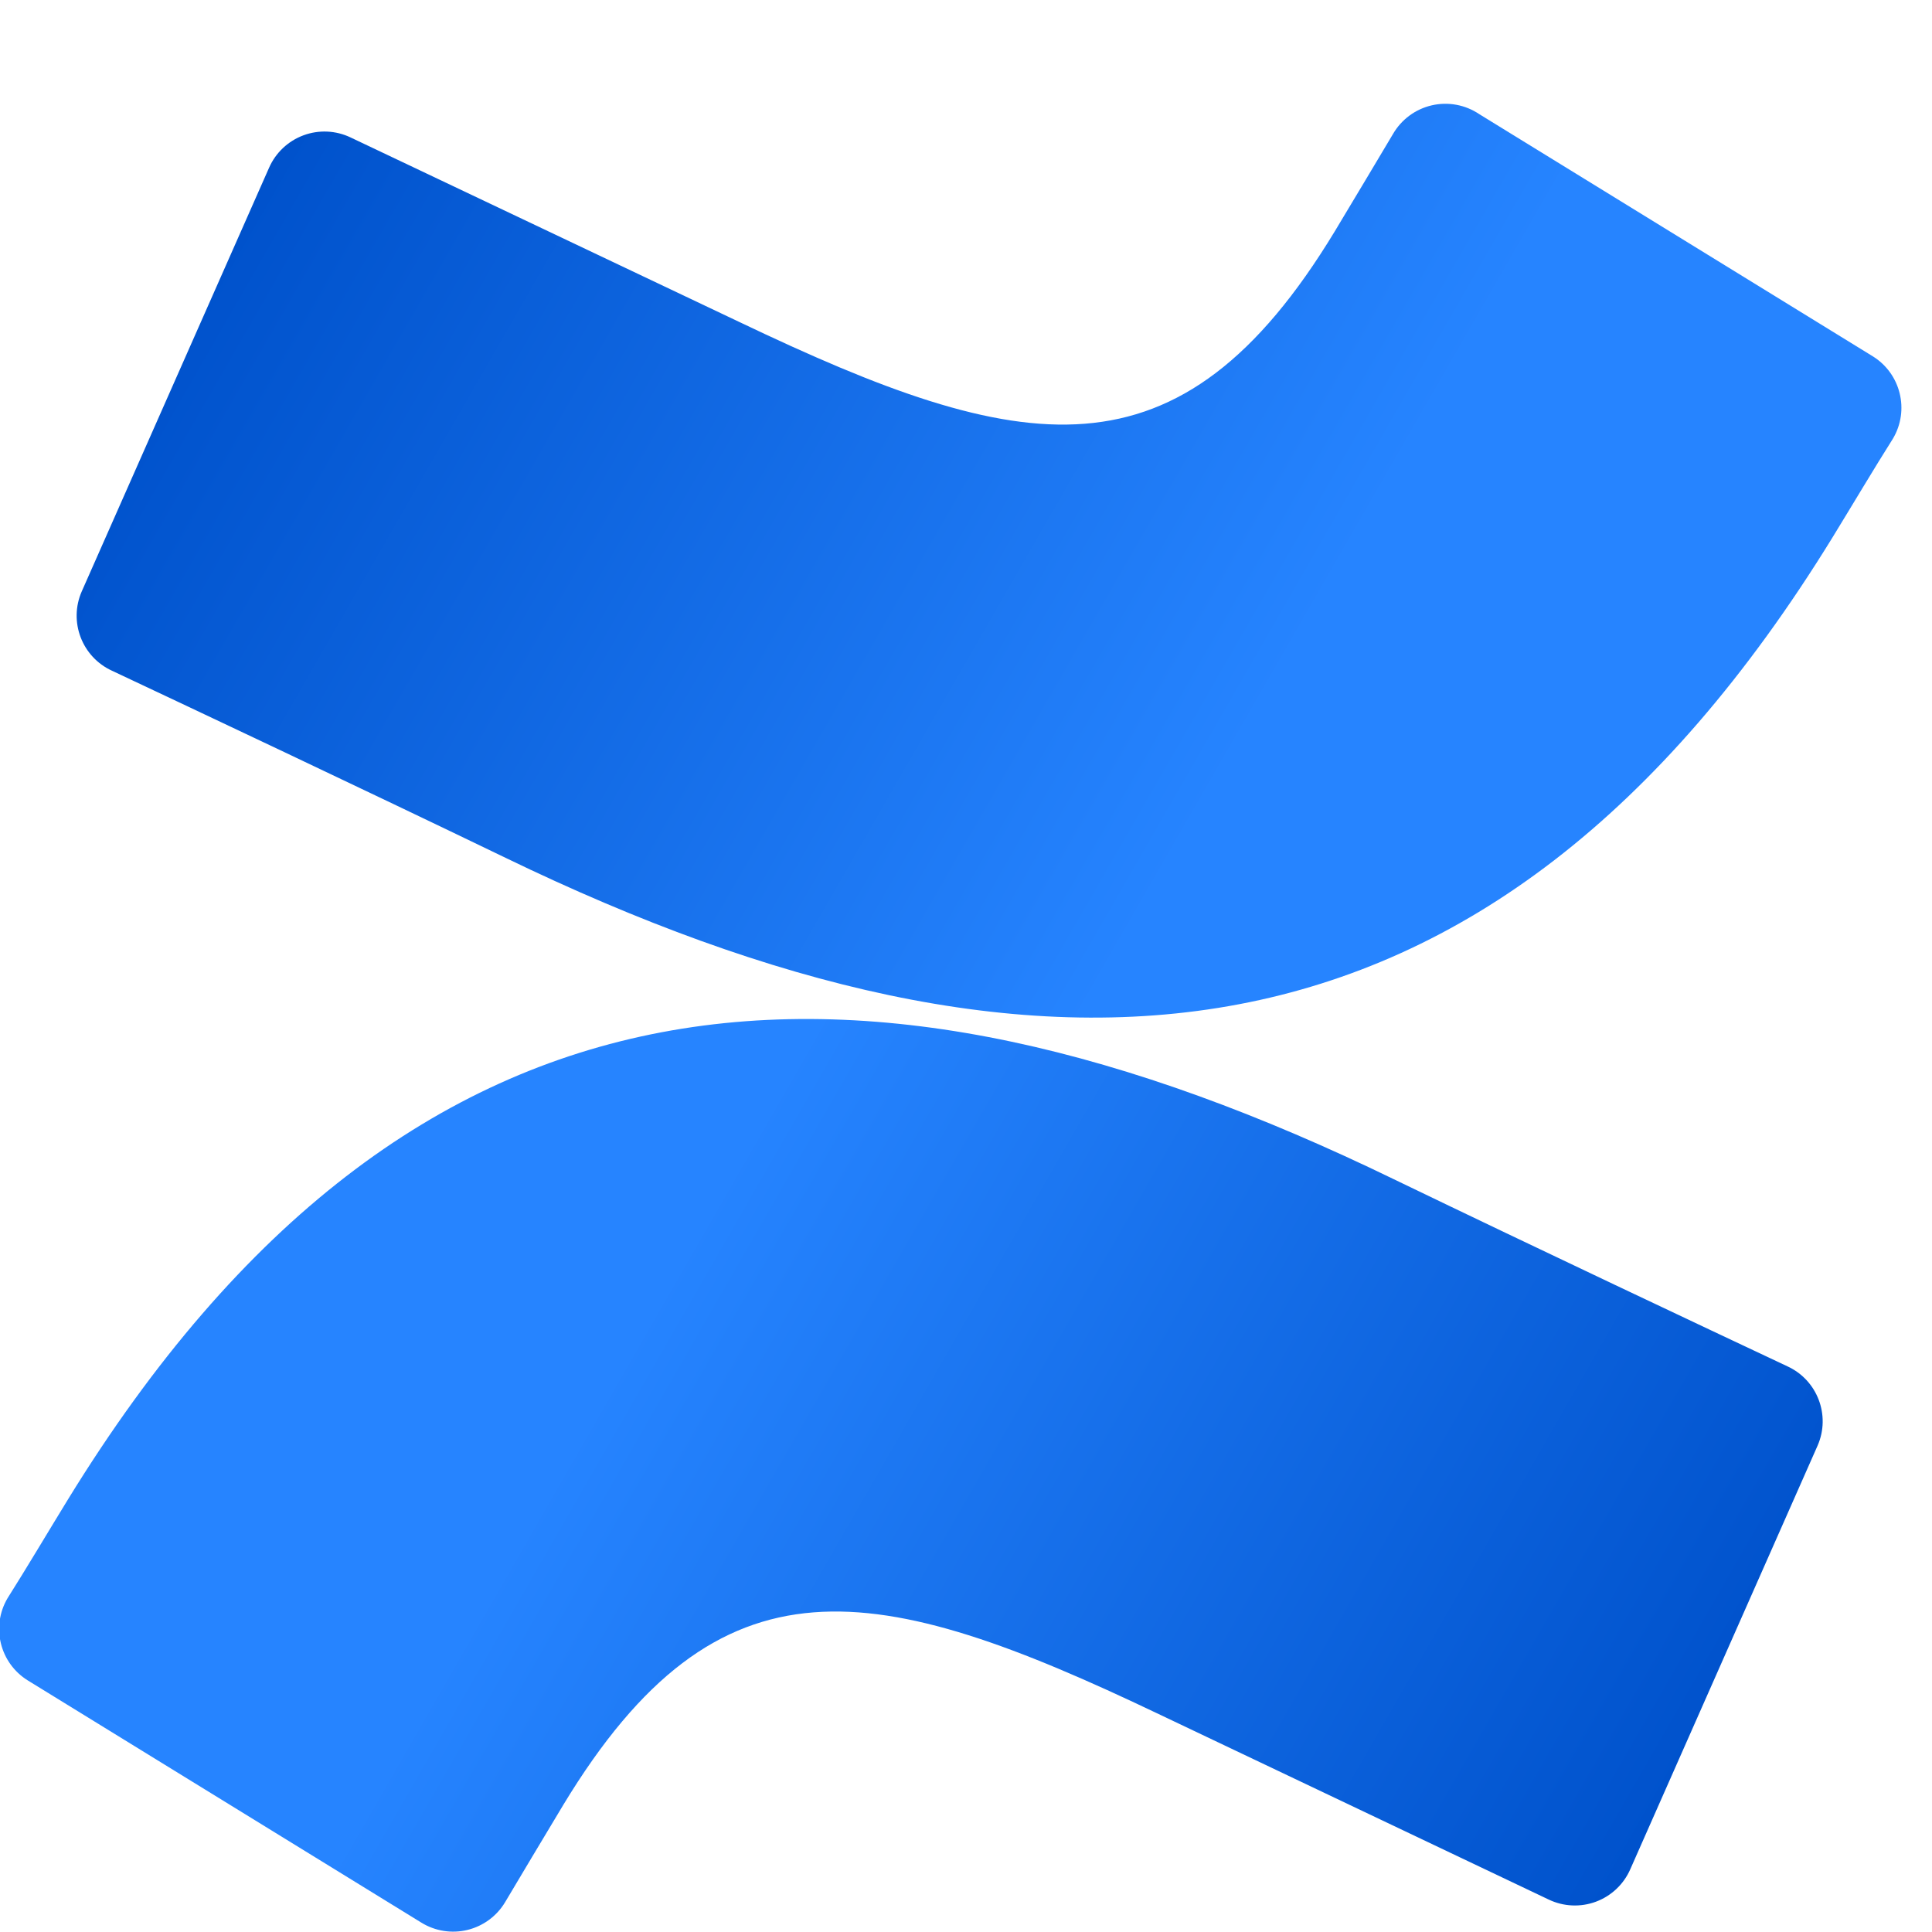
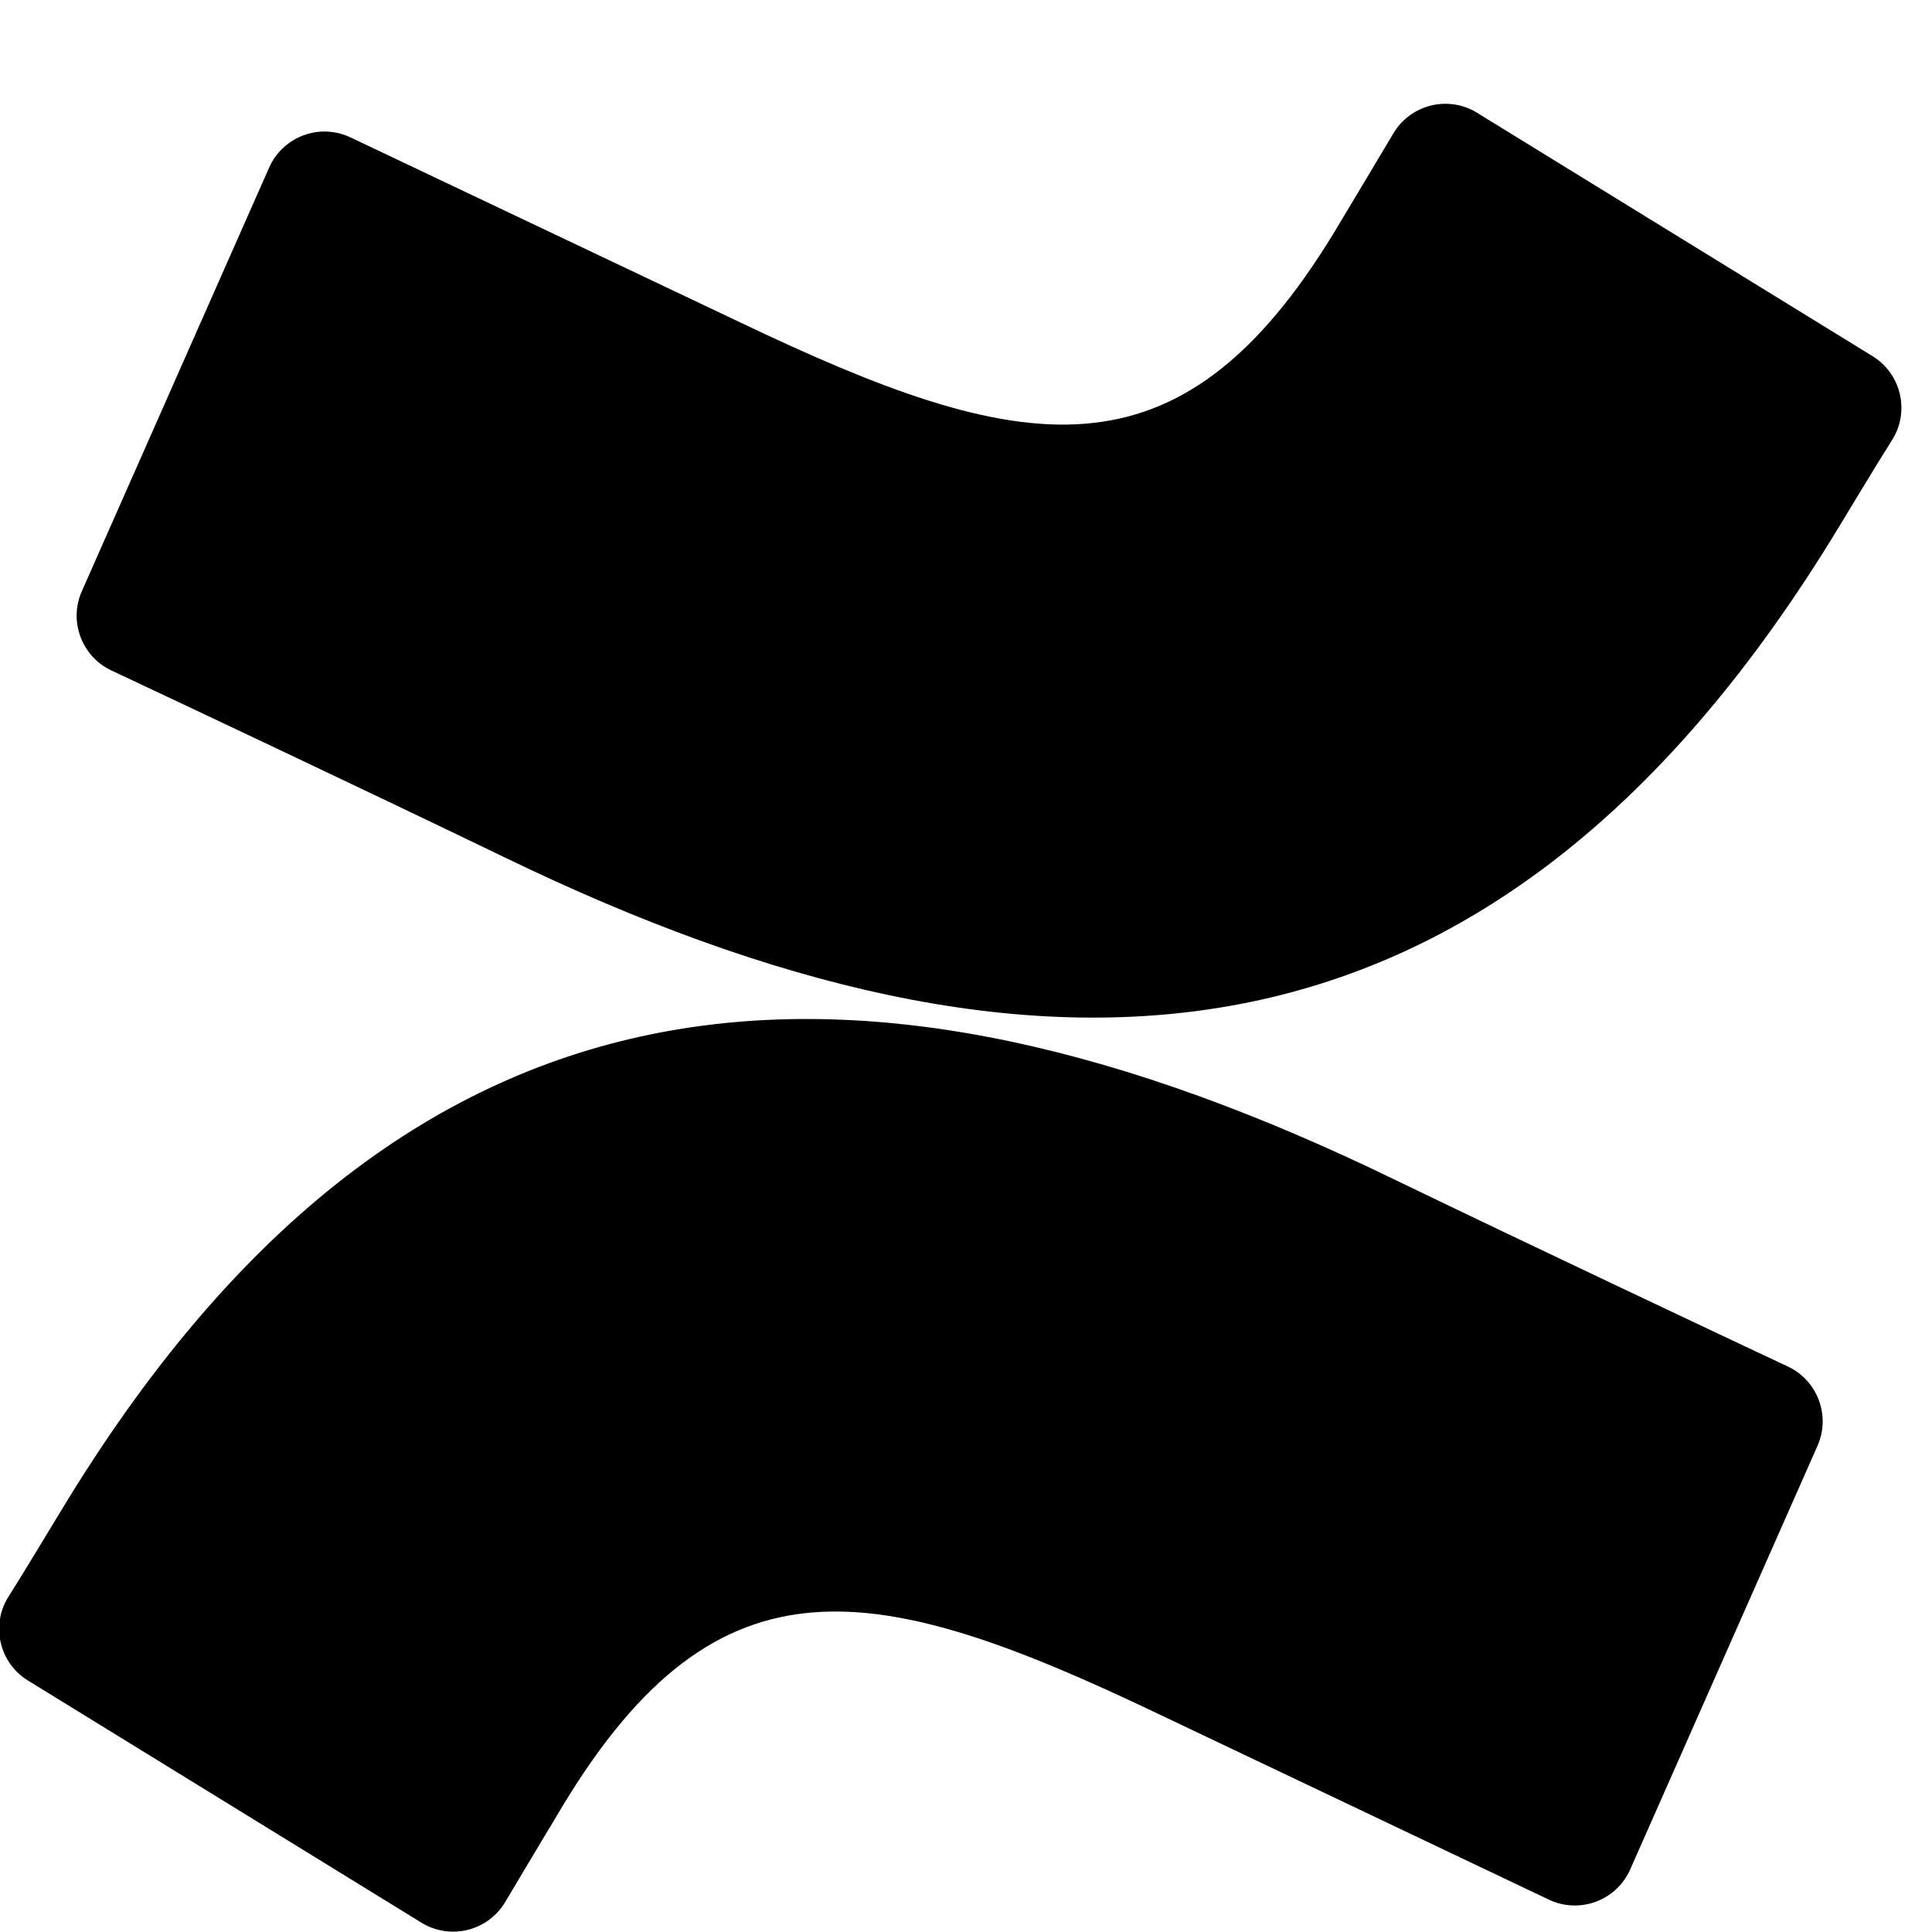
<svg xmlns="http://www.w3.org/2000/svg" xmlns:xlink="http://www.w3.org/1999/xlink" width="64" height="64" viewBox="0 0 63.789 63.83">
  <defs>
-     <style>.cls-1{fill:#253858;}.cls-2{fill:url(#linear-gradient);}.cls-3{fill:url(#linear-gradient-2);}</style>
    <linearGradient id="linear-gradient" x1="59.68" y1="67.65" x2="20.35" y2="45.05" gradientUnits="userSpaceOnUse">
      <stop offset="0.18" stop-color="#0052cc" />
      <stop offset="1" stop-color="#2684ff" />
    </linearGradient>
    <linearGradient id="linear-gradient-2" x1="279.76" y1="-1616.34" x2="240.42" y2="-1638.95" gradientTransform="translate(282.83 -1616.71) rotate(180)" xlink:href="#linear-gradient" />
  </defs>
  <g id="Layer_2" data-name="Layer 2">
    <g id="Blue">
      <path class="cls-1" d="M134.47,60c-3.61,2.38-9.33,3.43-15.31,3.43-19,0-29.74-11.44-29.74-29.65,0-17.6,10.74-29.92,29.57-29.92,5.63,0,11.26,1.06,15.4,4v7.66c-4.14-2.64-8.71-4-15.4-4-13.55,0-21.65,9-21.65,22.26s8.36,22.09,22.09,22.09a32.46,32.46,0,0,0,15-3.52Z" />
      <path class="cls-1" d="M140,40.48c0-13.2,7.74-22.79,20.94-22.79s20.77,9.59,20.77,22.79-7.66,23-20.77,23S140,53.68,140,40.48Zm7.39,0c0,8.36,4.14,15.93,13.55,15.93s13.38-7.57,13.38-15.93-4-15.75-13.37-15.75S147.41,32.12,147.41,40.48Z" />
      <path class="cls-1" d="M227.93,62.57h-7.57V36c0-7.92-3.17-11.44-10.38-11.44-7,0-11.88,4.66-11.88,13.55V62.57h-7.57v-44h7.57v7.22a15.42,15.42,0,0,1,13.9-8.1c10.12,0,15.93,7,15.93,19.1Z" />
      <path class="cls-1" d="M249,18.57h11.35v7H249v37h-7.39v-37h-7.13v-7h7.13V13.73c0-8.18,4.58-13.73,14-13.73a18.19,18.19,0,0,1,5.1.7v7a25,25,0,0,0-4.75-.44c-4.66,0-7,2.73-7,6.69Z" />
      <path class="cls-1" d="M280.29,62.83c-7.22,0-11.79-3.43-11.79-11.53V.18h7.57V50.42c0,4,2.64,5.37,5.9,5.37a19.17,19.17,0,0,0,2.2-.09v6.78A16.11,16.11,0,0,1,280.29,62.83Z" />
      <path class="cls-1" d="M290.58,18.57h7.57V45.14c0,7.92,3.17,11.44,10.38,11.44,7,0,11.88-4.66,11.88-13.55V18.57H328v44h-7.57V55.35a15.42,15.42,0,0,1-13.9,8.1c-10.12,0-15.93-7-15.93-19.09Z" />
      <path class="cls-1" d="M360.45,63.45c-16.46,0-23.67-9.5-23.67-23,0-13.29,7.39-22.79,20.77-22.79,13.55,0,19,9.42,19,22.79v3.43H344.44c1.06,7.48,5.9,12.32,16.28,12.32a39,39,0,0,0,13.38-2.38v7C370.48,62.74,364.94,63.45,360.45,63.45Zm-16.1-26H368.9c-.44-8.18-4.14-12.85-11.7-12.85C349.19,24.55,345.14,29.74,344.35,37.4Z" />
      <path class="cls-1" d="M422.93,62.57h-7.57V36c0-7.92-3.17-11.44-10.38-11.44-7,0-11.88,4.66-11.88,13.55V62.57h-7.57v-44h7.57v7.22a15.42,15.42,0,0,1,13.9-8.1c10.12,0,15.93,7,15.93,19.1Z" />
      <path class="cls-1" d="M464.56,61.42c-2.64,1.41-6.69,2-10.74,2-15.66,0-23-9.5-23-23,0-13.29,7.3-22.79,23-22.79a23.26,23.26,0,0,1,10.47,2.11v7a22.18,22.18,0,0,0-9.94-2.11c-11.44,0-16.1,7.22-16.1,15.75S443,56.23,454.52,56.23a27.8,27.8,0,0,0,10-1.58Z" />
      <path class="cls-1" d="M494.21,63.45c-16.46,0-23.67-9.5-23.67-23,0-13.29,7.39-22.79,20.77-22.79,13.55,0,19,9.42,19,22.79v3.43H478.19c1.06,7.48,5.9,12.32,16.28,12.32a39,39,0,0,0,13.38-2.38v7C504.24,62.74,498.7,63.45,494.21,63.45Zm-16.1-26h24.55c-.44-8.18-4.14-12.85-11.7-12.85C482.95,24.55,478.9,29.74,478.11,37.4Z" />
      <path class="cls-2" d="M2.23,49.53c-.65,1.06-1.38,2.29-2,3.27a2,2,0,0,0,.67,2.72l13,8a2,2,0,0,0,2.77-.68c.52-.87,1.19-2,1.92-3.21,5.15-8.5,10.33-7.46,19.67-3l12.89,6.13a2,2,0,0,0,2.69-1l6.19-14a2,2,0,0,0-1-2.62c-2.72-1.28-8.13-3.83-13-6.18C28.51,30.45,13.62,31,2.23,49.53Z" />
      <path class="cls-3" d="M60.52,17.76c.65-1.06,1.38-2.29,2-3.27a2,2,0,0,0-.67-2.72l-13-8A2,2,0,0,0,46,4.43c-.52.87-1.19,2-1.92,3.21-5.15,8.5-10.33,7.46-19.67,3L11.56,4.54a2,2,0,0,0-2.69,1l-6.19,14a2,2,0,0,0,1,2.62c2.72,1.28,8.13,3.83,13,6.18C34.24,36.84,49.13,36.27,60.52,17.76Z" />
    </g>
  </g>
</svg>
